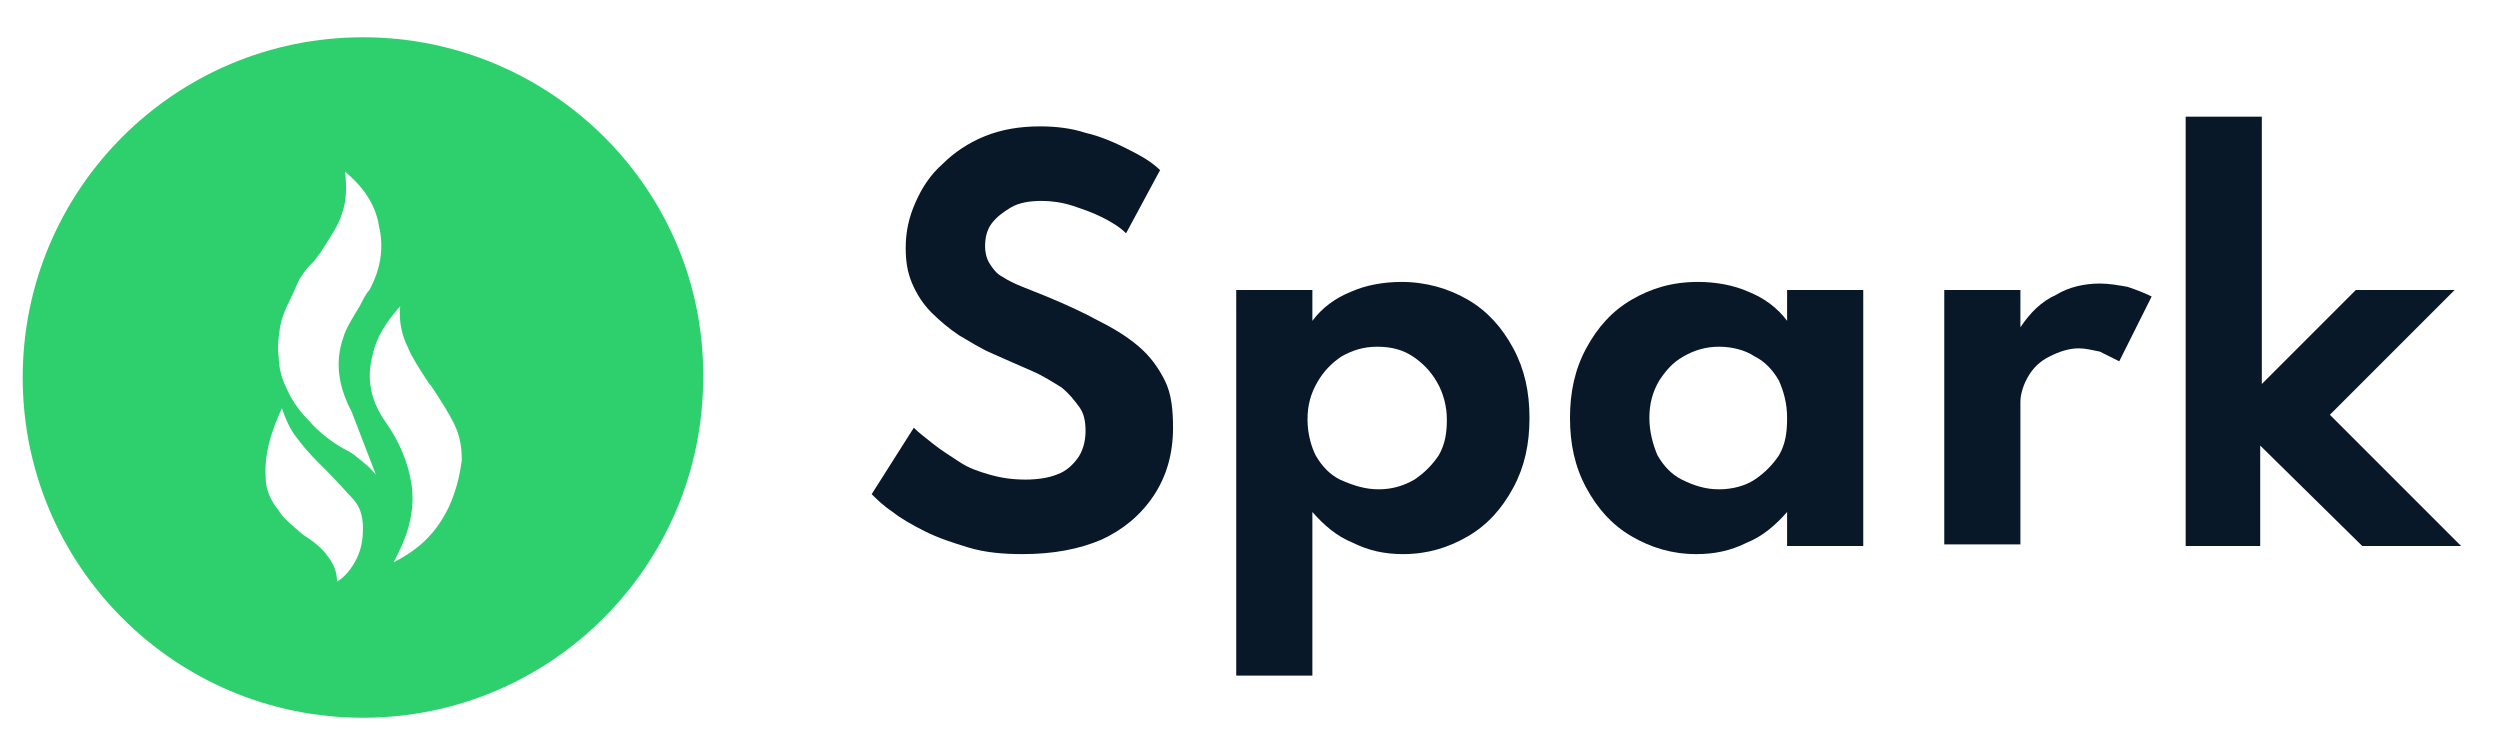
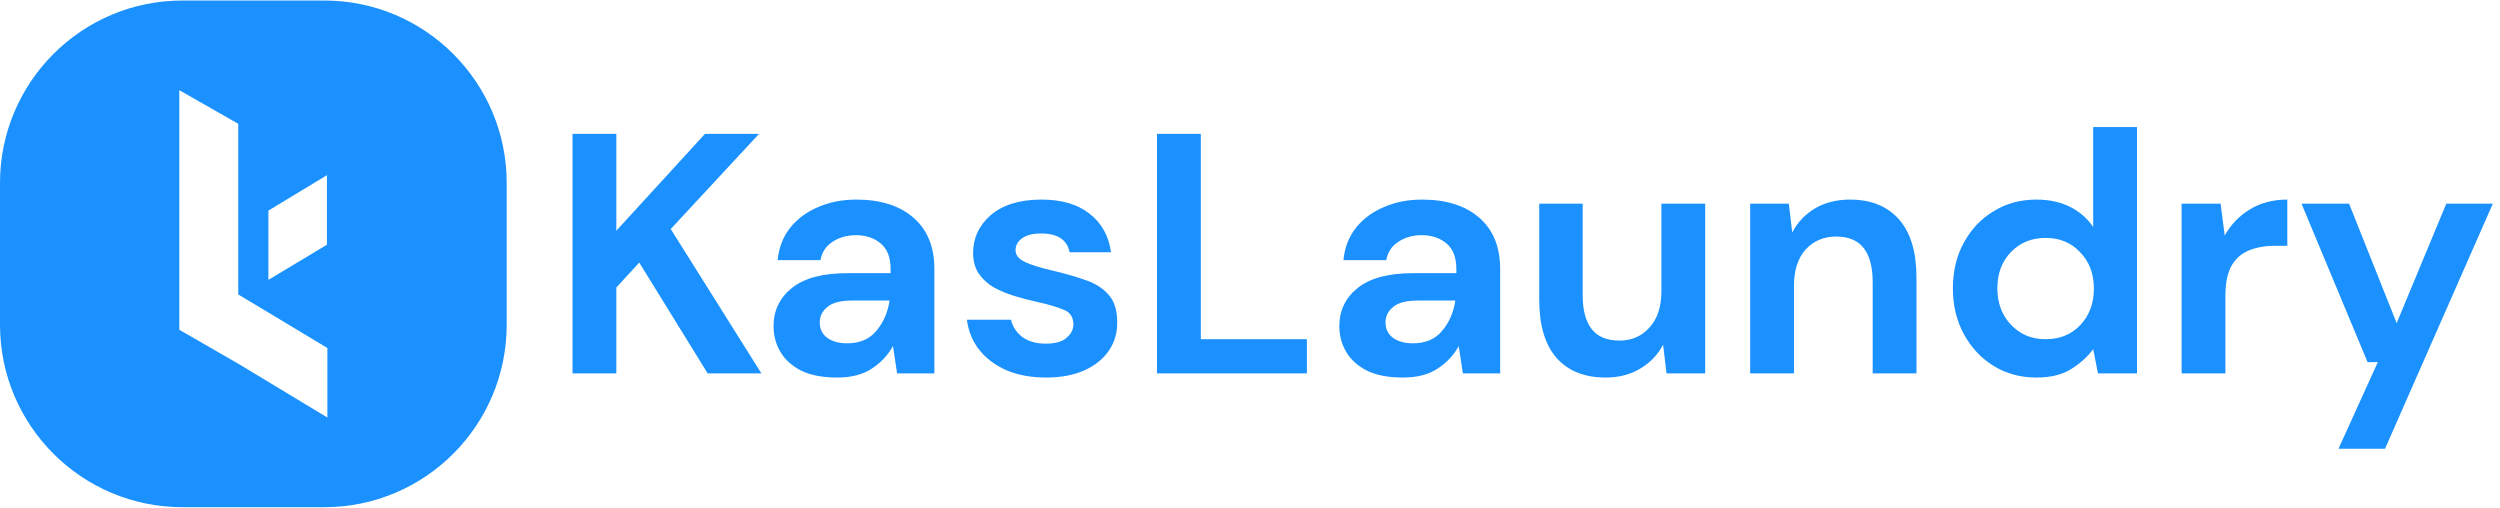
- <svg xmlns="http://www.w3.org/2000/svg" version="1.0" id="Layer_1" x="0px" y="0px" viewBox="0 0 154.3 45.4" style="enable-background:new 0 0 154.3 45.4;" xml:space="preserve">
-   <style type="text/css">
- 	.st0{fill:#081828;}
- 	.st1{fill:#2ED06E;}
- </style>
-   <g>
-     <path class="st0" d="M63.1,34.2c-1.2,0-2.3-0.1-3.3-0.4c-1-0.3-1.9-0.6-2.7-1c-0.8-0.4-1.5-0.8-2-1.2c-0.6-0.4-1-0.8-1.3-1.1   l2.6-4.1c0.3,0.3,0.7,0.6,1.2,1c0.5,0.4,1,0.7,1.6,1.1s1.2,0.6,1.9,0.8c0.7,0.2,1.4,0.3,2.2,0.3c0.7,0,1.4-0.1,1.9-0.3   c0.6-0.2,1-0.6,1.3-1c0.3-0.4,0.5-1,0.5-1.7c0-0.6-0.1-1.1-0.4-1.5c-0.3-0.4-0.6-0.8-1.1-1.2c-0.5-0.3-1.1-0.7-1.8-1   c-0.7-0.3-1.6-0.7-2.5-1.1c-0.7-0.3-1.3-0.7-2-1.1c-0.6-0.4-1.2-0.9-1.7-1.4c-0.5-0.5-0.9-1.1-1.2-1.8c-0.3-0.7-0.4-1.4-0.4-2.2   c0-1,0.2-1.9,0.6-2.8c0.4-0.9,0.9-1.7,1.7-2.4c0.7-0.7,1.6-1.3,2.6-1.7c1-0.4,2.1-0.6,3.4-0.6c0.9,0,1.9,0.1,2.8,0.4   c0.9,0.2,1.8,0.6,2.6,1c0.8,0.4,1.5,0.8,2,1.3l-2.1,3.9c-0.4-0.4-0.9-0.7-1.5-1c-0.6-0.3-1.2-0.5-1.8-0.7s-1.3-0.3-1.9-0.3   c-0.7,0-1.4,0.1-1.9,0.4c-0.5,0.3-0.9,0.6-1.2,1c-0.3,0.4-0.4,0.9-0.4,1.4c0,0.4,0.1,0.8,0.3,1.1c0.2,0.3,0.4,0.6,0.8,0.8   c0.3,0.2,0.7,0.4,1.2,0.6c0.5,0.2,1,0.4,1.5,0.6c1.2,0.5,2.3,1,3.2,1.5c1,0.5,1.8,1,2.5,1.6c0.7,0.6,1.2,1.3,1.6,2.1   c0.4,0.8,0.5,1.8,0.5,2.9c0,1.6-0.4,3-1.2,4.2c-0.8,1.2-1.9,2.1-3.2,2.7C66.6,33.9,65,34.2,63.1,34.2z" />
-     <path class="st0" d="M76.3,41.7V17.9H81v1.9c0.6-0.8,1.4-1.4,2.4-1.8c0.9-0.4,2-0.6,3.1-0.6c1.5,0,2.9,0.4,4.1,1.1   c1.2,0.7,2.1,1.7,2.8,3c0.7,1.3,1,2.7,1,4.3c0,1.6-0.3,3-1,4.3c-0.7,1.3-1.6,2.3-2.8,3c-1.2,0.7-2.5,1.1-4,1.1   c-1.1,0-2.1-0.2-3.1-0.7c-1-0.4-1.8-1.1-2.5-1.9v10.1H76.3z M85.1,30.2c0.8,0,1.5-0.2,2.2-0.6c0.6-0.4,1.1-0.9,1.5-1.5   c0.4-0.7,0.5-1.4,0.5-2.2s-0.2-1.6-0.6-2.3c-0.4-0.7-0.9-1.2-1.5-1.6c-0.6-0.4-1.3-0.6-2.2-0.6c-0.8,0-1.5,0.2-2.2,0.6   c-0.6,0.4-1.1,0.9-1.5,1.6c-0.4,0.7-0.6,1.4-0.6,2.3c0,0.8,0.2,1.6,0.5,2.2c0.4,0.7,0.9,1.2,1.5,1.5C83.6,30,84.3,30.2,85.1,30.2z" />
-     <path class="st0" d="M104.7,34.2c-1.5,0-2.8-0.4-4-1.1c-1.2-0.7-2.1-1.7-2.8-3c-0.7-1.3-1-2.7-1-4.3c0-1.6,0.3-3,1-4.3   c0.7-1.3,1.6-2.3,2.8-3c1.2-0.7,2.5-1.1,4.1-1.1c1.1,0,2.2,0.2,3.1,0.6c1,0.4,1.8,1,2.4,1.8v-1.9h4.7v15.8h-4.7v-2.1   c-0.7,0.8-1.5,1.5-2.5,1.9C106.8,34,105.8,34.2,104.7,34.2z M106.1,30.2c0.8,0,1.6-0.2,2.2-0.6c0.6-0.4,1.1-0.9,1.5-1.5   c0.4-0.7,0.5-1.4,0.5-2.3c0-0.9-0.2-1.6-0.5-2.3c-0.4-0.7-0.9-1.2-1.5-1.5c-0.6-0.4-1.4-0.6-2.2-0.6c-0.8,0-1.5,0.2-2.2,0.6   s-1.1,0.9-1.5,1.5c-0.4,0.7-0.6,1.4-0.6,2.3c0,0.8,0.2,1.6,0.5,2.3c0.4,0.7,0.9,1.2,1.5,1.5C104.6,30,105.3,30.2,106.1,30.2z" />
-     <path class="st0" d="M120,33.7V17.9h4.7v2.3c0.6-0.9,1.3-1.6,2.2-2c0.8-0.5,1.8-0.7,2.7-0.7c0.6,0,1.1,0.1,1.7,0.2   c0.6,0.2,1.1,0.4,1.5,0.6l-2,4c-0.4-0.2-0.8-0.4-1.2-0.6c-0.5-0.1-0.9-0.2-1.3-0.2c-0.6,0-1.2,0.2-1.8,0.5c-0.6,0.3-1,0.7-1.3,1.2   c-0.3,0.5-0.5,1.1-0.5,1.6v8.8H120z" />
-     <path class="st0" d="M134.9,33.7V7.2h4.7v16.5l5.8-5.8h6.1l-7.7,7.7l8.1,8.1h-6.1l-6.3-6.2v6.2H134.9z" />
-   </g>
-   <path class="st1" d="M22.4,2.3c-11.6,0-21,9.4-21,21c0,11.6,9.4,21,21,21c11.6,0,21-9.4,21-21C43.5,11.7,34,2.3,22.4,2.3z M22,34.5  c-0.3,0.6-0.7,1.1-1.2,1.4c0-0.6-0.2-1.1-0.6-1.6c-0.2-0.3-0.6-0.7-1.2-1.1L18.7,33c-0.7-0.6-1.3-1.1-1.5-1.5  c-0.5-0.6-0.8-1.3-0.8-2c-0.1-1.4,0.3-2.8,1-4.3c0.2,0.6,0.5,1.3,0.9,1.8c0.3,0.4,0.7,0.9,1.3,1.5l0.6,0.6c0.7,0.7,1.2,1.3,1.5,1.6  c0.5,0.5,0.7,1.1,0.7,1.9C22.4,33.3,22.3,33.9,22,34.5z M22.5,28.6c-0.2-0.2-0.4-0.3-0.6-0.5l-0.3-0.2c-1-0.5-1.9-1.2-2.5-1.9  c-0.6-0.6-1.1-1.3-1.4-2c-0.3-0.6-0.5-1.3-0.5-2c-0.1-0.6,0-1.2,0.1-1.9c0.1-0.5,0.3-1,0.6-1.6c0.2-0.4,0.4-0.9,0.6-1.3  c0.2-0.3,0.4-0.6,0.6-0.8l0.3-0.3c0.2-0.3,0.4-0.5,0.5-0.7c0.5-0.8,1-1.5,1.2-2.2c0.3-0.8,0.3-1.7,0.2-2.6c1.2,1,1.9,2.1,2.1,3.4  c0.3,1.3,0.1,2.6-0.6,3.9c-0.2,0.2-0.4,0.6-0.6,1c-0.5,0.8-0.9,1.5-1,1.9c-0.5,1.4-0.4,2.9,0.5,4.6l1.5,3.9  C23.1,29.2,22.9,28.9,22.5,28.6z M27.7,31.3c-0.4,0.8-0.8,1.4-1.4,2c-0.5,0.5-1.2,1-2,1.4l0.3-0.6c0.7-1.4,1-2.8,0.8-4.2  c-0.2-1.3-0.7-2.6-1.7-4c-0.8-1.2-1.1-2.5-0.7-4c0.2-1,0.8-2,1.7-3c-0.1,0.9,0.1,1.8,0.5,2.6c0.2,0.5,0.7,1.3,1.3,2.2l0.1,0.1  c0.6,0.9,1.1,1.7,1.4,2.3c0.4,0.8,0.5,1.5,0.5,2.3C28.4,29.2,28.2,30.2,27.7,31.3z" />
+ <svg xmlns="http://www.w3.org/2000/svg" width="2467" height="501" viewBox="0 0 2467 501" fill="none">
+   <path fill-rule="evenodd" clip-rule="evenodd" d="M180.058 0.5C80.615 0.5 0 81.115 0 180.558V320.442C0 419.885 80.615 500.5 180.058 500.5H319.942C419.385 500.5 500 419.885 500 320.442V180.558C500 81.115 419.385 0.5 319.942 0.5H180.058ZM176.933 325.421V88.985L235.118 122.189V290.572L323.067 343.393V412.015L235.118 358.906V358.912L176.933 325.421ZM264.869 276.144V207.81L322.61 172.853V241.475L264.869 276.144Z" fill="#1A91FF" />
+   <path d="M564.963 368.5V132.119H608.187V227.685L695.647 132.119H749.002L661.879 225.996L751.366 368.5H698.349L630.812 259.09L608.187 283.741V368.5H564.963ZM826.153 372.552C811.745 372.552 799.926 370.301 790.696 365.799C781.466 361.071 774.599 354.88 770.097 347.226C765.594 339.572 763.343 331.129 763.343 321.899C763.343 306.366 769.421 293.759 781.578 284.078C793.735 274.398 811.97 269.558 836.283 269.558H878.832V265.506C878.832 254.024 875.568 245.582 869.039 240.179C862.51 234.776 854.406 232.075 844.726 232.075C835.946 232.075 828.291 234.213 821.763 238.491C815.234 242.543 811.182 248.621 809.606 256.726H767.395C768.521 244.569 772.573 233.988 779.552 224.983C786.756 215.978 795.986 209.112 807.242 204.384C818.499 199.432 831.106 196.955 845.063 196.955C868.926 196.955 887.724 202.921 901.457 214.853C915.19 226.784 922.056 243.668 922.056 265.506V368.5H885.248L881.196 341.485C876.243 350.49 869.264 357.919 860.259 363.772C851.479 369.626 840.111 372.552 826.153 372.552ZM835.946 338.784C848.328 338.784 857.895 334.731 864.649 326.627C871.628 318.522 876.018 308.504 877.819 296.573H841.011C829.53 296.573 821.313 298.711 816.36 302.989C811.407 307.041 808.931 312.106 808.931 318.185C808.931 324.713 811.407 329.779 816.36 333.381C821.313 336.983 827.841 338.784 835.946 338.784ZM1032.53 372.552C1017.67 372.552 1004.61 370.188 993.358 365.461C982.102 360.508 973.097 353.754 966.343 345.2C959.589 336.645 955.537 326.739 954.186 315.483H997.748C999.098 322.012 1002.7 327.64 1008.55 332.368C1014.63 336.87 1022.4 339.121 1031.85 339.121C1041.31 339.121 1048.18 337.208 1052.45 333.381C1056.96 329.553 1059.21 325.164 1059.21 320.211C1059.21 313.007 1056.05 308.167 1049.75 305.69C1043.45 302.989 1034.67 300.4 1023.41 297.923C1016.21 296.348 1008.89 294.434 1001.46 292.183C994.033 289.932 987.167 287.118 980.863 283.741C974.785 280.139 969.832 275.636 966.005 270.233C962.178 264.605 960.265 257.739 960.265 249.634C960.265 234.776 966.118 222.282 977.824 212.151C989.756 202.02 1006.42 196.955 1027.8 196.955C1047.61 196.955 1063.37 201.57 1075.08 210.8C1087.01 220.03 1094.1 232.75 1096.35 248.959H1055.49C1053.02 236.577 1043.67 230.386 1027.46 230.386C1019.36 230.386 1013.06 231.962 1008.55 235.114C1004.28 238.266 1002.14 242.205 1002.14 246.933C1002.14 251.886 1005.4 255.825 1011.93 258.752C1018.46 261.678 1027.13 264.38 1037.93 266.856C1049.64 269.558 1060.33 272.597 1070.01 275.974C1079.92 279.126 1087.8 283.966 1093.65 290.494C1099.5 296.798 1102.43 305.915 1102.43 317.847C1102.66 328.203 1099.95 337.545 1094.33 345.875C1088.7 354.205 1080.59 360.733 1070.01 365.461C1059.43 370.188 1046.94 372.552 1032.53 372.552ZM1141.73 368.5V132.119H1184.96V334.731H1289.64V368.5H1141.73ZM1384.46 372.552C1370.05 372.552 1358.23 370.301 1349 365.799C1339.77 361.071 1332.9 354.88 1328.4 347.226C1323.9 339.572 1321.65 331.129 1321.65 321.899C1321.65 306.366 1327.73 293.759 1339.88 284.078C1352.04 274.398 1370.27 269.558 1394.59 269.558H1437.14V265.506C1437.14 254.024 1433.87 245.582 1427.34 240.179C1420.81 234.776 1412.71 232.075 1403.03 232.075C1394.25 232.075 1386.6 234.213 1380.07 238.491C1373.54 242.543 1369.49 248.621 1367.91 256.726H1325.7C1326.83 244.569 1330.88 233.988 1337.86 224.983C1345.06 215.978 1354.29 209.112 1365.55 204.384C1376.8 199.432 1389.41 196.955 1403.37 196.955C1427.23 196.955 1446.03 202.921 1459.76 214.853C1473.49 226.784 1480.36 243.668 1480.36 265.506V368.5H1443.55L1439.5 341.485C1434.55 350.49 1427.57 357.919 1418.56 363.772C1409.78 369.626 1398.41 372.552 1384.46 372.552ZM1394.25 338.784C1406.63 338.784 1416.2 334.731 1422.95 326.627C1429.93 318.522 1434.32 308.504 1436.12 296.573H1399.32C1387.83 296.573 1379.62 298.711 1374.66 302.989C1369.71 307.041 1367.23 312.106 1367.23 318.185C1367.23 324.713 1369.71 329.779 1374.66 333.381C1379.62 336.983 1386.15 338.784 1394.25 338.784ZM1584.42 372.552C1563.48 372.552 1547.27 366.024 1535.79 352.966C1524.53 339.909 1518.91 320.774 1518.91 295.56V201.007H1561.79V291.507C1561.79 305.915 1564.72 316.946 1570.57 324.601C1576.43 332.255 1585.66 336.082 1598.26 336.082C1610.19 336.082 1619.99 331.805 1627.64 323.25C1635.52 314.695 1639.46 302.764 1639.46 287.455V201.007H1682.68V368.5H1644.53L1641.15 340.134C1635.97 350.04 1628.43 357.919 1618.52 363.772C1608.84 369.626 1597.47 372.552 1584.42 372.552ZM1727.06 368.5V201.007H1765.21L1768.59 229.373C1773.77 219.468 1781.2 211.588 1790.88 205.735C1800.78 199.882 1812.38 196.955 1825.66 196.955C1846.37 196.955 1862.47 203.484 1873.95 216.541C1885.43 229.598 1891.17 248.734 1891.17 273.948V368.5H1847.95V278C1847.95 263.592 1845.02 252.561 1839.17 244.907C1833.31 237.252 1824.2 233.425 1811.82 233.425C1799.66 233.425 1789.64 237.703 1781.76 246.257C1774.11 254.812 1770.28 266.744 1770.28 282.052V368.5H1727.06ZM2009.5 372.552C1993.74 372.552 1979.67 368.725 1967.29 361.071C1954.9 353.417 1945.11 342.948 1937.91 329.666C1930.7 316.384 1927.1 301.3 1927.1 284.416C1927.1 267.532 1930.7 252.561 1937.91 239.504C1945.11 226.221 1954.9 215.866 1967.29 208.437C1979.67 200.782 1993.74 196.955 2009.5 196.955C2022.1 196.955 2033.13 199.319 2042.59 204.047C2052.05 208.774 2059.7 215.415 2065.55 223.97V125.366H2108.78V368.5H2070.28L2065.55 344.524C2060.15 351.953 2052.95 358.482 2043.94 364.11C2035.16 369.738 2023.68 372.552 2009.5 372.552ZM2018.61 334.731C2032.57 334.731 2043.94 330.116 2052.72 320.886C2061.73 311.431 2066.23 299.387 2066.23 284.754C2066.23 270.121 2061.73 258.189 2052.72 248.959C2043.94 239.504 2032.57 234.776 2018.61 234.776C2004.88 234.776 1993.51 239.391 1984.51 248.621C1975.5 257.851 1971 269.783 1971 284.416C1971 299.049 1975.5 311.093 1984.51 320.548C1993.51 330.004 2004.88 334.731 2018.61 334.731ZM2152.79 368.5V201.007H2191.29L2195.34 232.412C2201.42 221.606 2209.64 213.052 2219.99 206.748C2230.57 200.219 2242.95 196.955 2257.14 196.955V242.543H2244.98C2235.53 242.543 2227.08 244.006 2219.65 246.933C2212.22 249.859 2206.37 254.925 2202.09 262.129C2198.04 269.333 2196.02 279.351 2196.02 292.183V368.5H2152.79ZM2307.62 442.791L2346.45 357.356H2336.32L2271.15 201.007H2318.08L2365.02 318.86L2413.99 201.007H2459.91L2353.54 442.791H2307.62Z" fill="#1A91FF" />
</svg>
